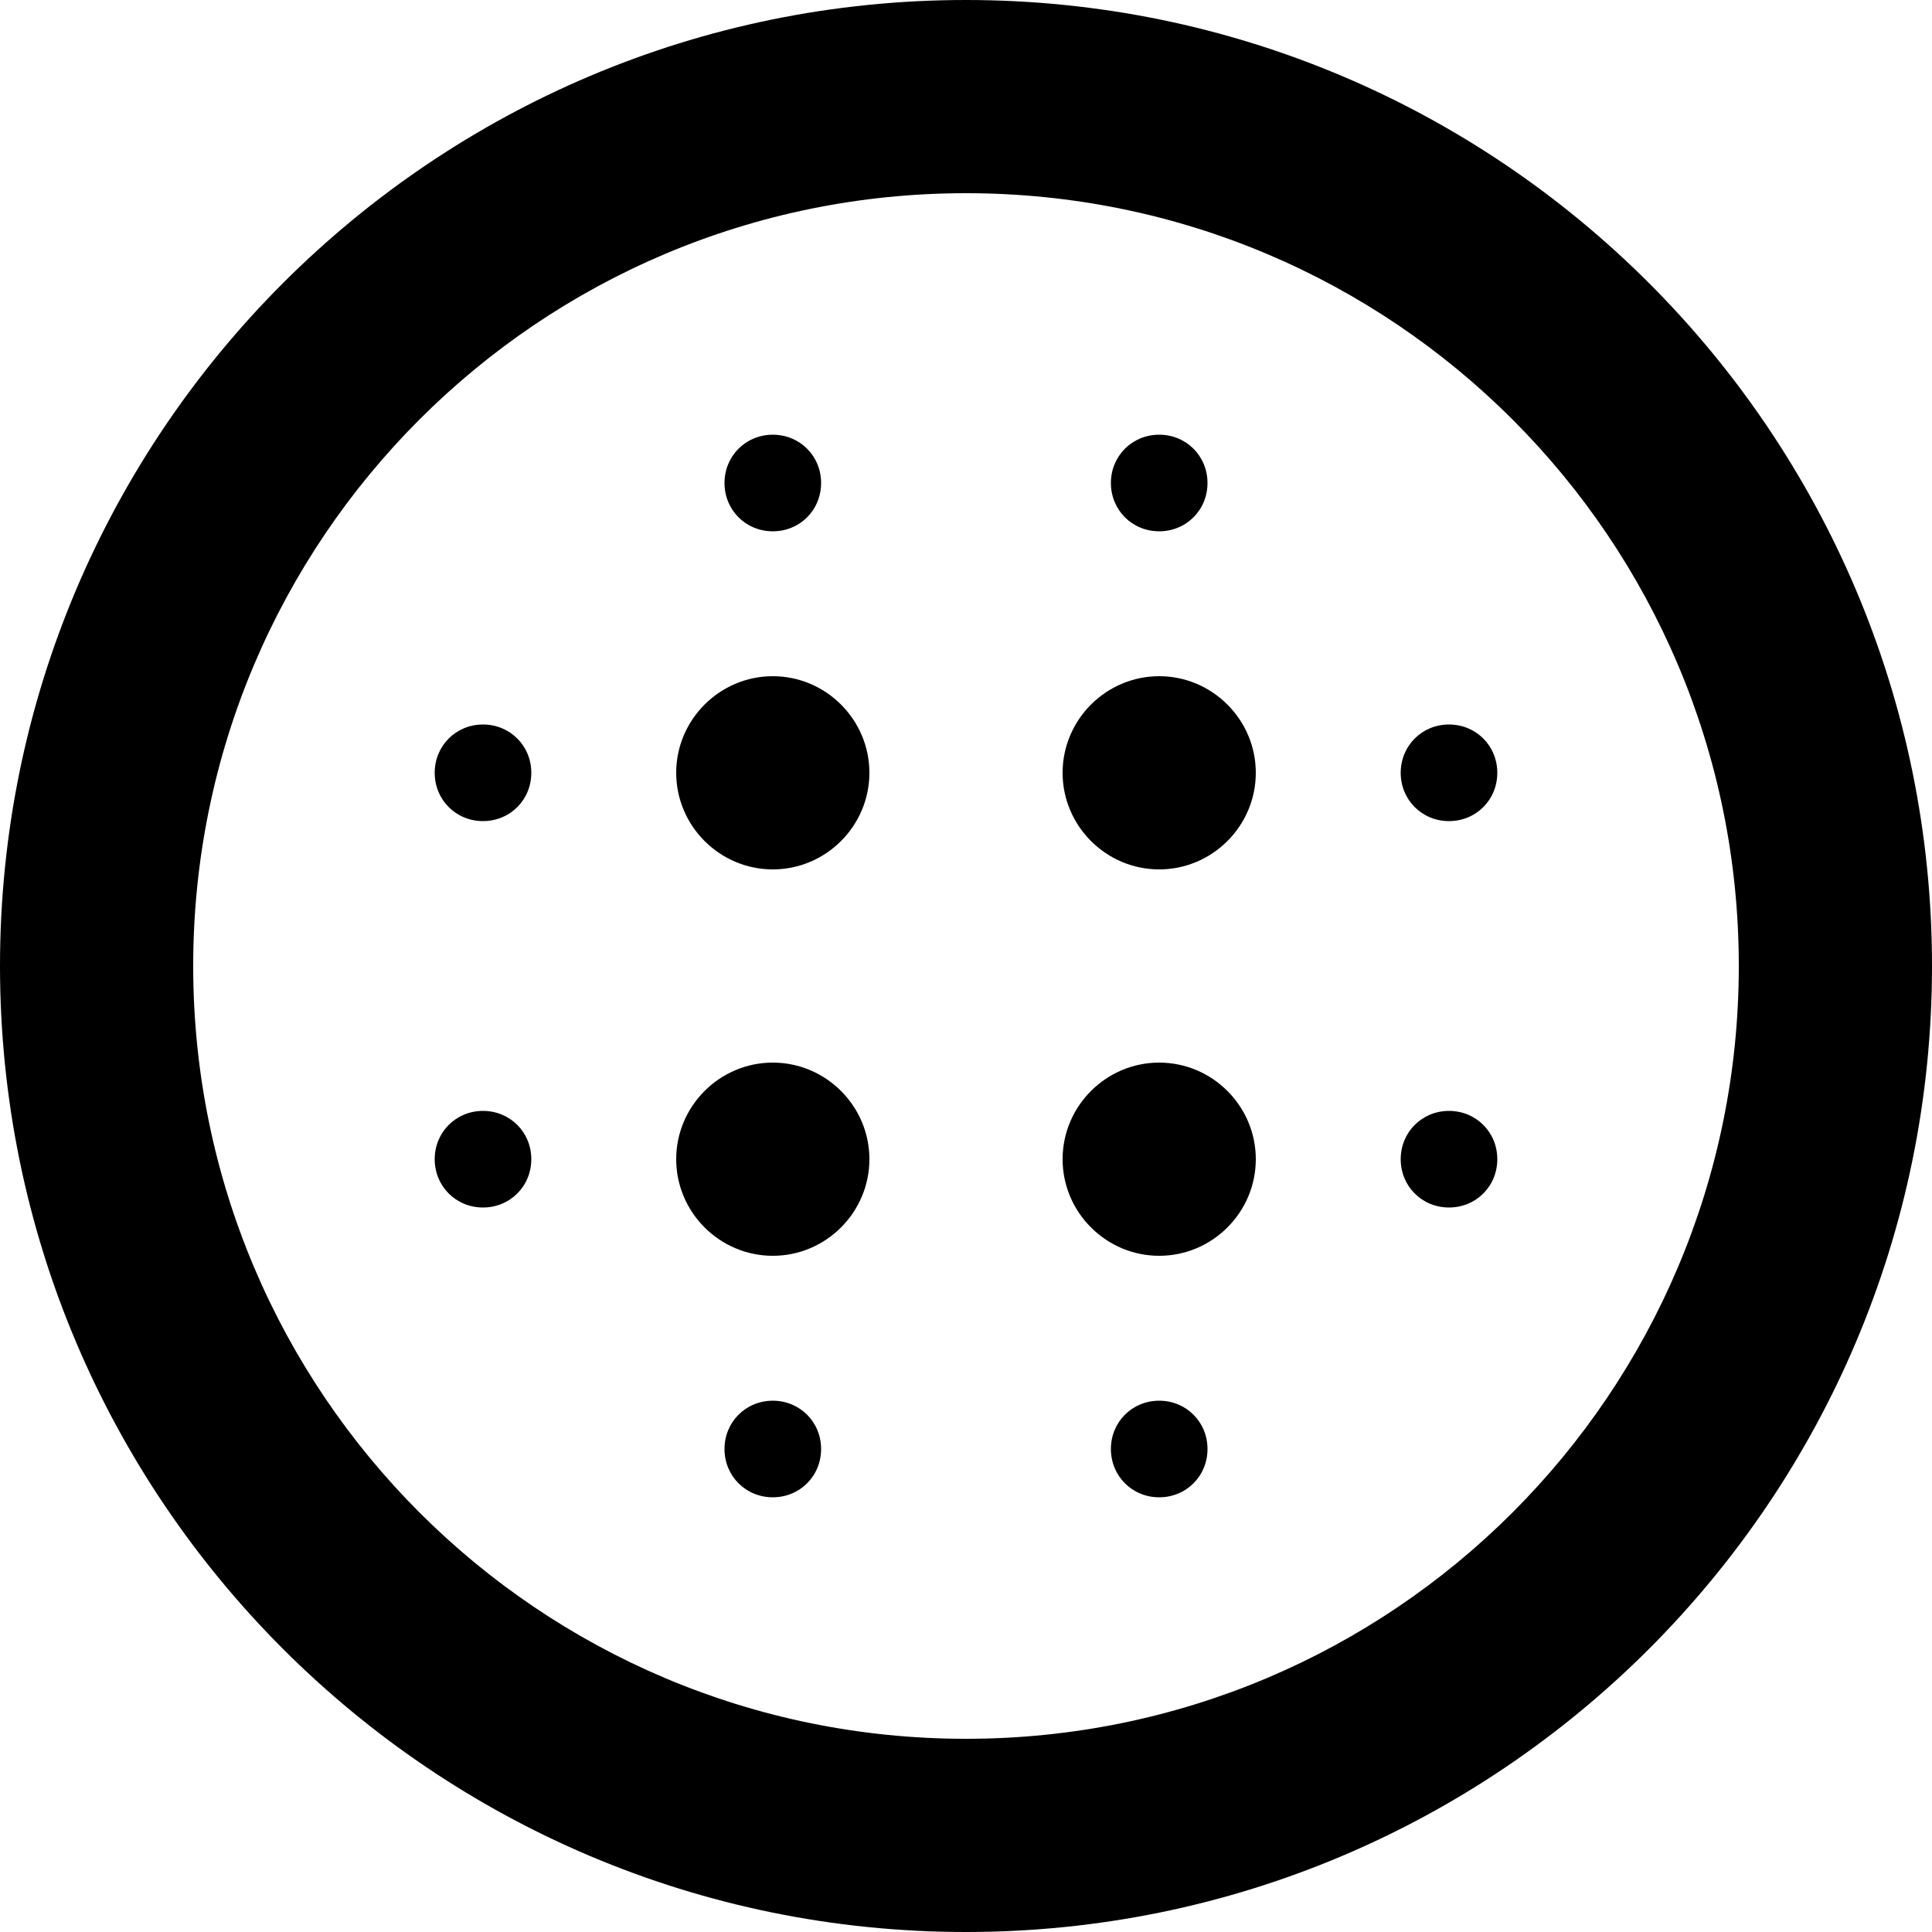
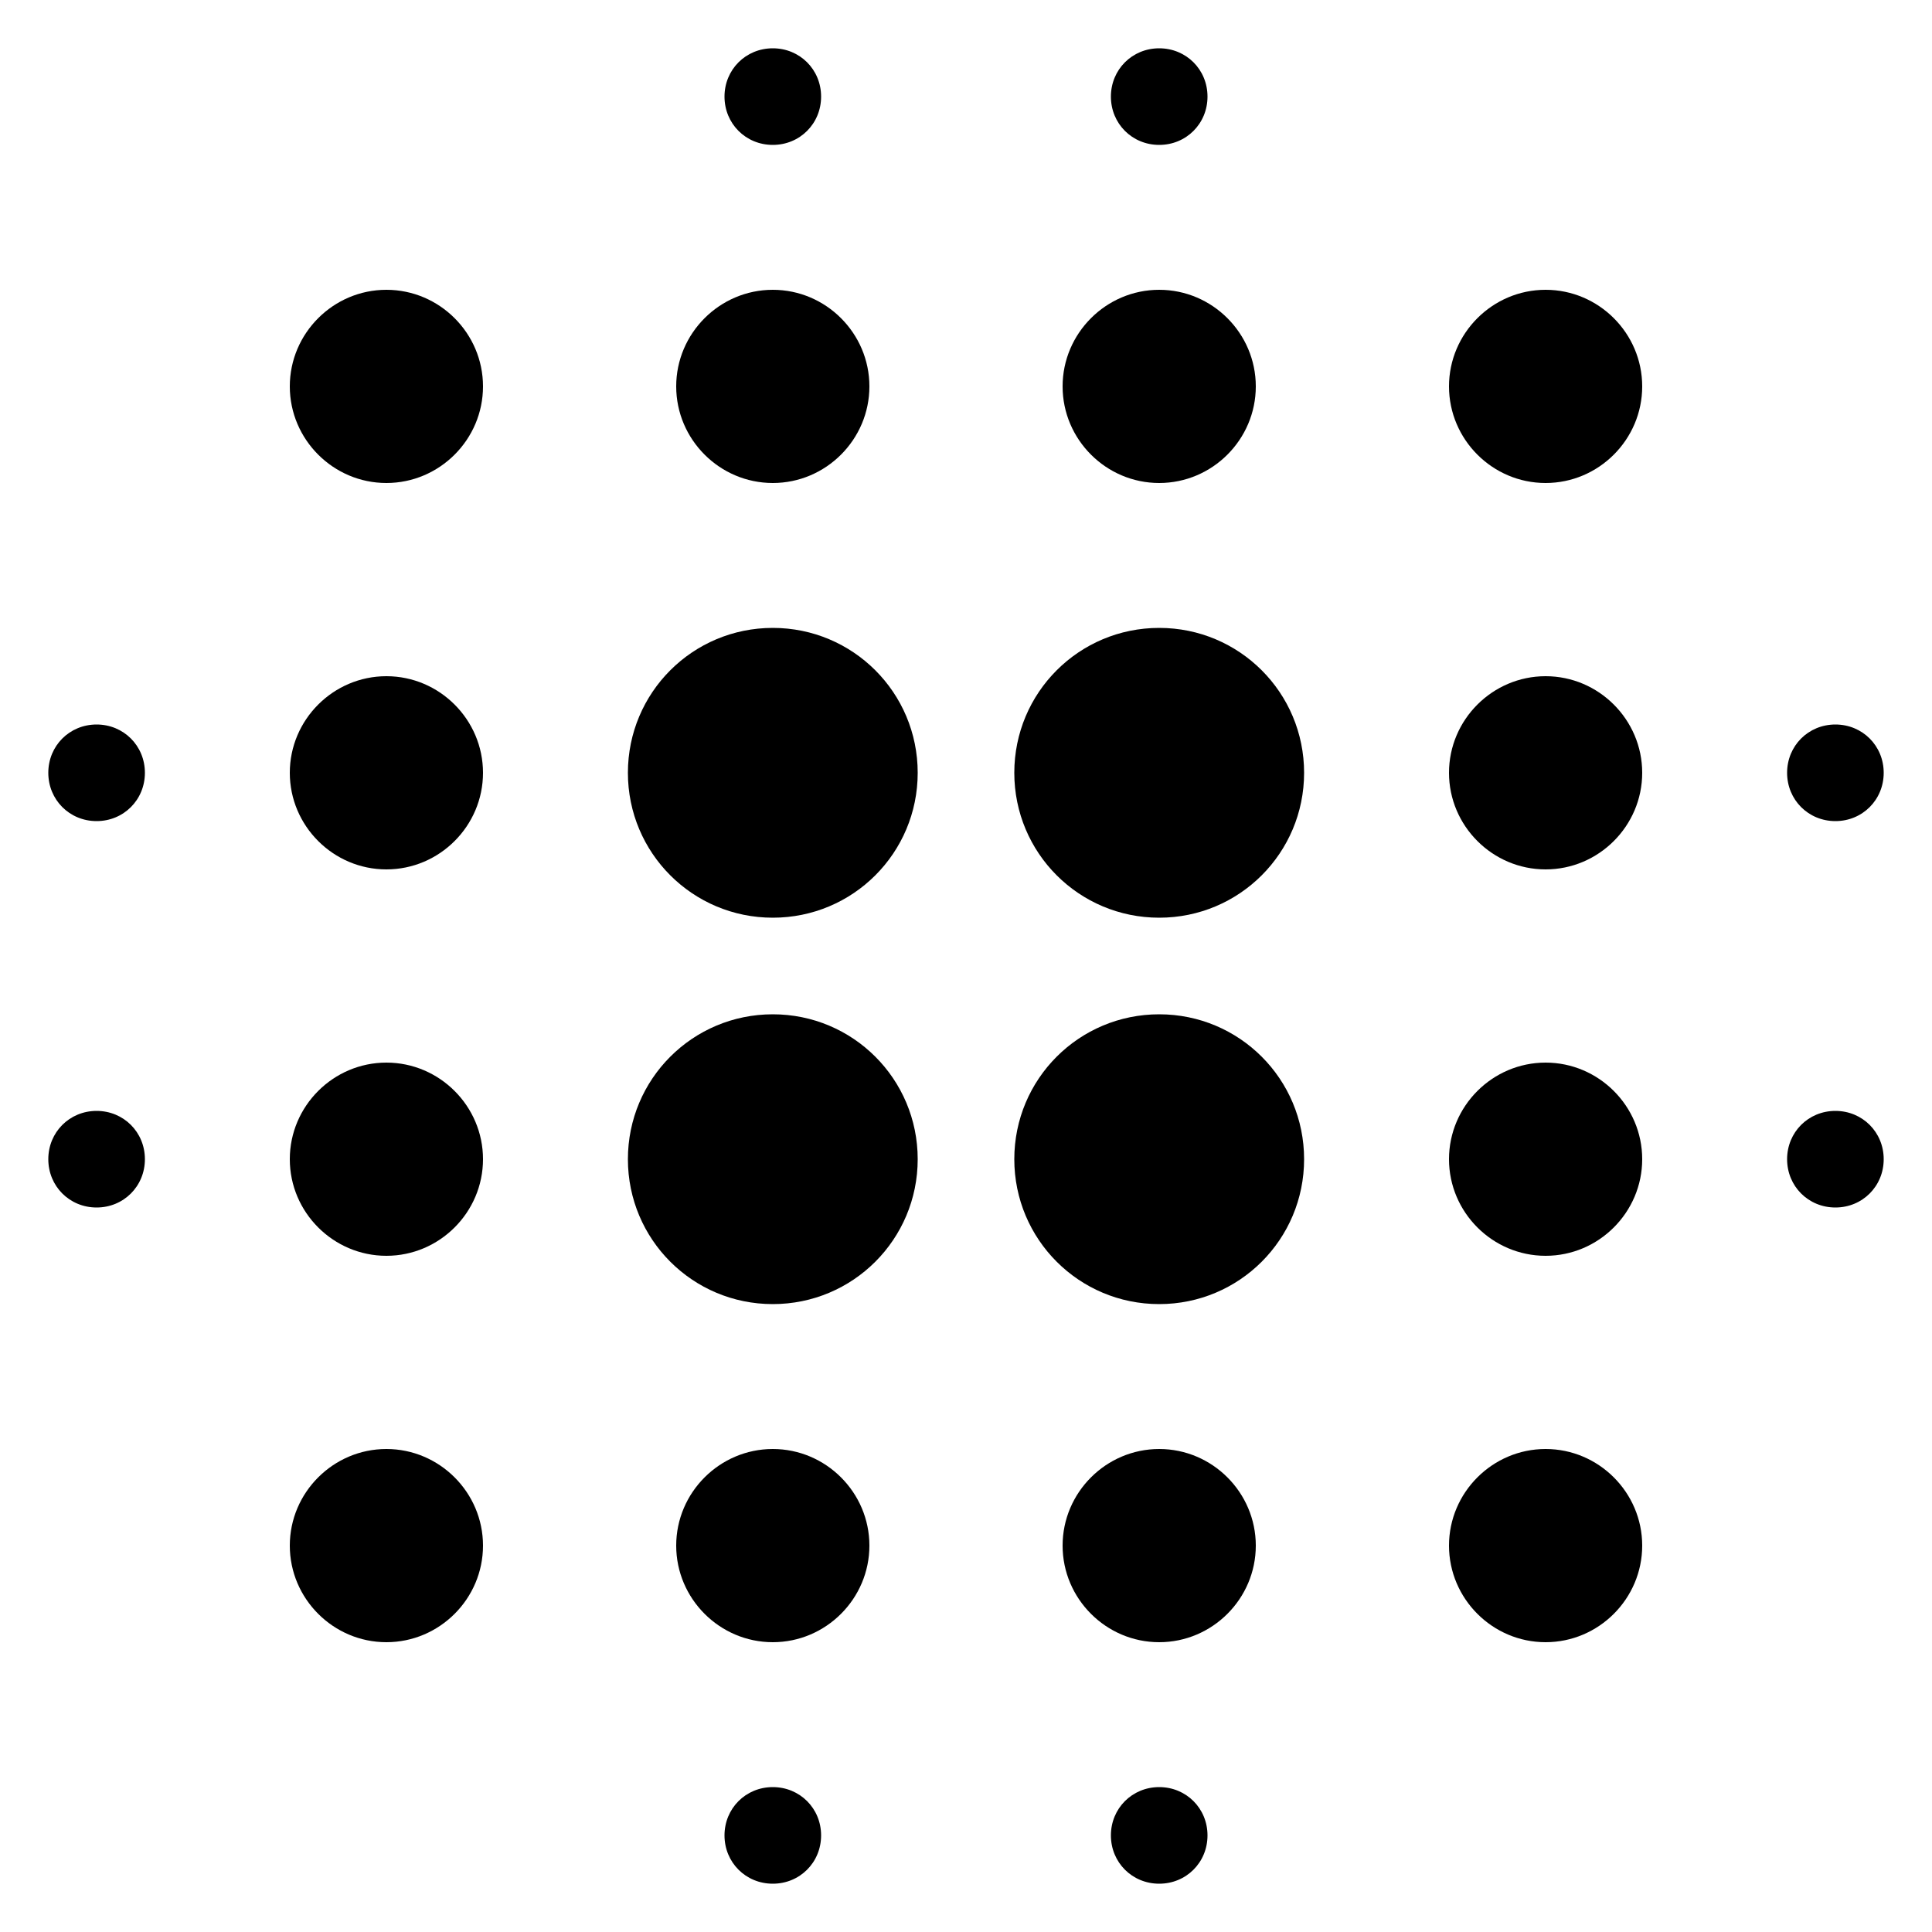
<svg xmlns="http://www.w3.org/2000/svg" width="18px" height="18px" viewBox="2 2 20 20">
-   <path id="icon" d="M10 9c-.55 0-1 .45-1 1s.45 1 1 1 1-.45 1-1-.45-1-1-1zm0 4c-.55 0-1 .45-1 1s.45 1 1 1 1-.45 1-1-.45-1-1-1zM7 9.5c-.28 0-.5.22-.5.5s.22.5.5.5.5-.22.5-.5-.22-.5-.5-.5zm3 7c-.28 0-.5.22-.5.5s.22.5.5.5.5-.22.5-.5-.22-.5-.5-.5zm-3-3c-.28 0-.5.22-.5.5s.22.5.5.5.5-.22.5-.5-.22-.5-.5-.5zm3-6c.28 0 .5-.22.5-.5s-.22-.5-.5-.5-.5.22-.5.5.22.5.5.5zM14 9c-.55 0-1 .45-1 1s.45 1 1 1 1-.45 1-1-.45-1-1-1zm0-1.5c.28 0 .5-.22.5-.5s-.22-.5-.5-.5-.5.22-.5.5.22.5.5.5zm3 6c-.28 0-.5.22-.5.5s.22.5.5.5.5-.22.5-.5-.22-.5-.5-.5zm0-4c-.28 0-.5.22-.5.5s.22.5.5.5.5-.22.5-.5-.22-.5-.5-.5zM12 2C6.48 2 2 6.48 2 12s4.48 10 10 10 10-4.48 10-10S17.52 2 12 2zm0 18c-4.42 0-8-3.58-8-8s3.58-8 8-8 8 3.58 8 8-3.58 8-8 8zm2-3.5c-.28 0-.5.22-.5.5s.22.5.5.5.5-.22.5-.5-.22-.5-.5-.5zm0-3.5c-.55 0-1 .45-1 1s.45 1 1 1 1-.45 1-1-.45-1-1-1z" />
+   <path id="icon" d="M6,13c-0.55,0-1,0.45-1,1s0.45,1,1,1s1-0.45,1-1S6.55,13,6,13z M6,17c-0.55,0-1,0.45-1,1s0.45,1,1,1s1-0.45,1-1 S6.55,17,6,17z M6,9c-0.55,0-1,0.45-1,1s0.45,1,1,1s1-0.45,1-1S6.55,9,6,9z M3,9.5c-0.28,0-0.5,0.22-0.5,0.5s0.22,0.5,0.5,0.5 s0.5-0.22,0.5-0.5S3.28,9.5,3,9.5z M6,5C5.45,5,5,5.45,5,6s0.45,1,1,1s1-0.45,1-1S6.55,5,6,5z M21,10.5c0.28,0,0.5-0.22,0.5-0.5 S21.28,9.5,21,9.5s-0.5,0.22-0.5,0.5S20.72,10.5,21,10.5z M14,7c0.55,0,1-0.45,1-1s-0.45-1-1-1s-1,0.45-1,1S13.45,7,14,7z M14,3.5 c0.28,0,0.5-0.22,0.5-0.5S14.28,2.5,14,2.5S13.5,2.72,13.5,3S13.72,3.5,14,3.5z M3,13.5c-0.28,0-0.5,0.22-0.5,0.5 s0.22,0.5,0.5,0.5s0.5-0.22,0.5-0.5S3.28,13.5,3,13.5z M10,20.5c-0.28,0-0.5,0.22-0.5,0.5s0.22,0.5,0.5,0.5s0.5-0.22,0.5-0.5 S10.28,20.5,10,20.5z M10,3.5c0.28,0,0.5-0.22,0.5-0.5S10.28,2.5,10,2.5S9.5,2.72,9.5,3S9.72,3.5,10,3.5z M10,7c0.55,0,1-0.45,1-1 s-0.45-1-1-1S9,5.45,9,6S9.45,7,10,7z M10,12.5c-0.83,0-1.5,0.67-1.5,1.5s0.67,1.5,1.5,1.5s1.5-0.67,1.5-1.5S10.83,12.5,10,12.5z M18,13c-0.55,0-1,0.45-1,1s0.45,1,1,1s1-0.45,1-1S18.55,13,18,13z M18,17c-0.55,0-1,0.45-1,1s0.45,1,1,1s1-0.45,1-1 S18.55,17,18,17z M18,9c-0.55,0-1,0.45-1,1s0.45,1,1,1s1-0.45,1-1S18.55,9,18,9z M18,5c-0.55,0-1,0.45-1,1s0.45,1,1,1s1-0.45,1-1 S18.55,5,18,5z M21,13.5c-0.28,0-0.5,0.22-0.5,0.5s0.22,0.5,0.5,0.5s0.5-0.22,0.5-0.5S21.28,13.5,21,13.5z M14,17 c-0.55,0-1,0.45-1,1s0.45,1,1,1s1-0.45,1-1S14.55,17,14,17z M14,20.5c-0.28,0-0.5,0.22-0.5,0.5s0.22,0.5,0.5,0.5s0.5-0.22,0.5-0.5 S14.28,20.5,14,20.5z M10,8.5c-0.83,0-1.5,0.67-1.5,1.5s0.67,1.5,1.5,1.5s1.5-0.67,1.5-1.5S10.83,8.5,10,8.5z M10,17 c-0.55,0-1,0.45-1,1s0.45,1,1,1s1-0.45,1-1S10.55,17,10,17z M14,12.5c-0.83,0-1.5,0.67-1.5,1.5s0.67,1.5,1.5,1.5s1.5-0.67,1.5-1.5 S14.83,12.5,14,12.5z M14,8.5c-0.83,0-1.5,0.67-1.5,1.5s0.67,1.5,1.5,1.5s1.5-0.67,1.5-1.5S14.83,8.5,14,8.5z" />
</svg>
